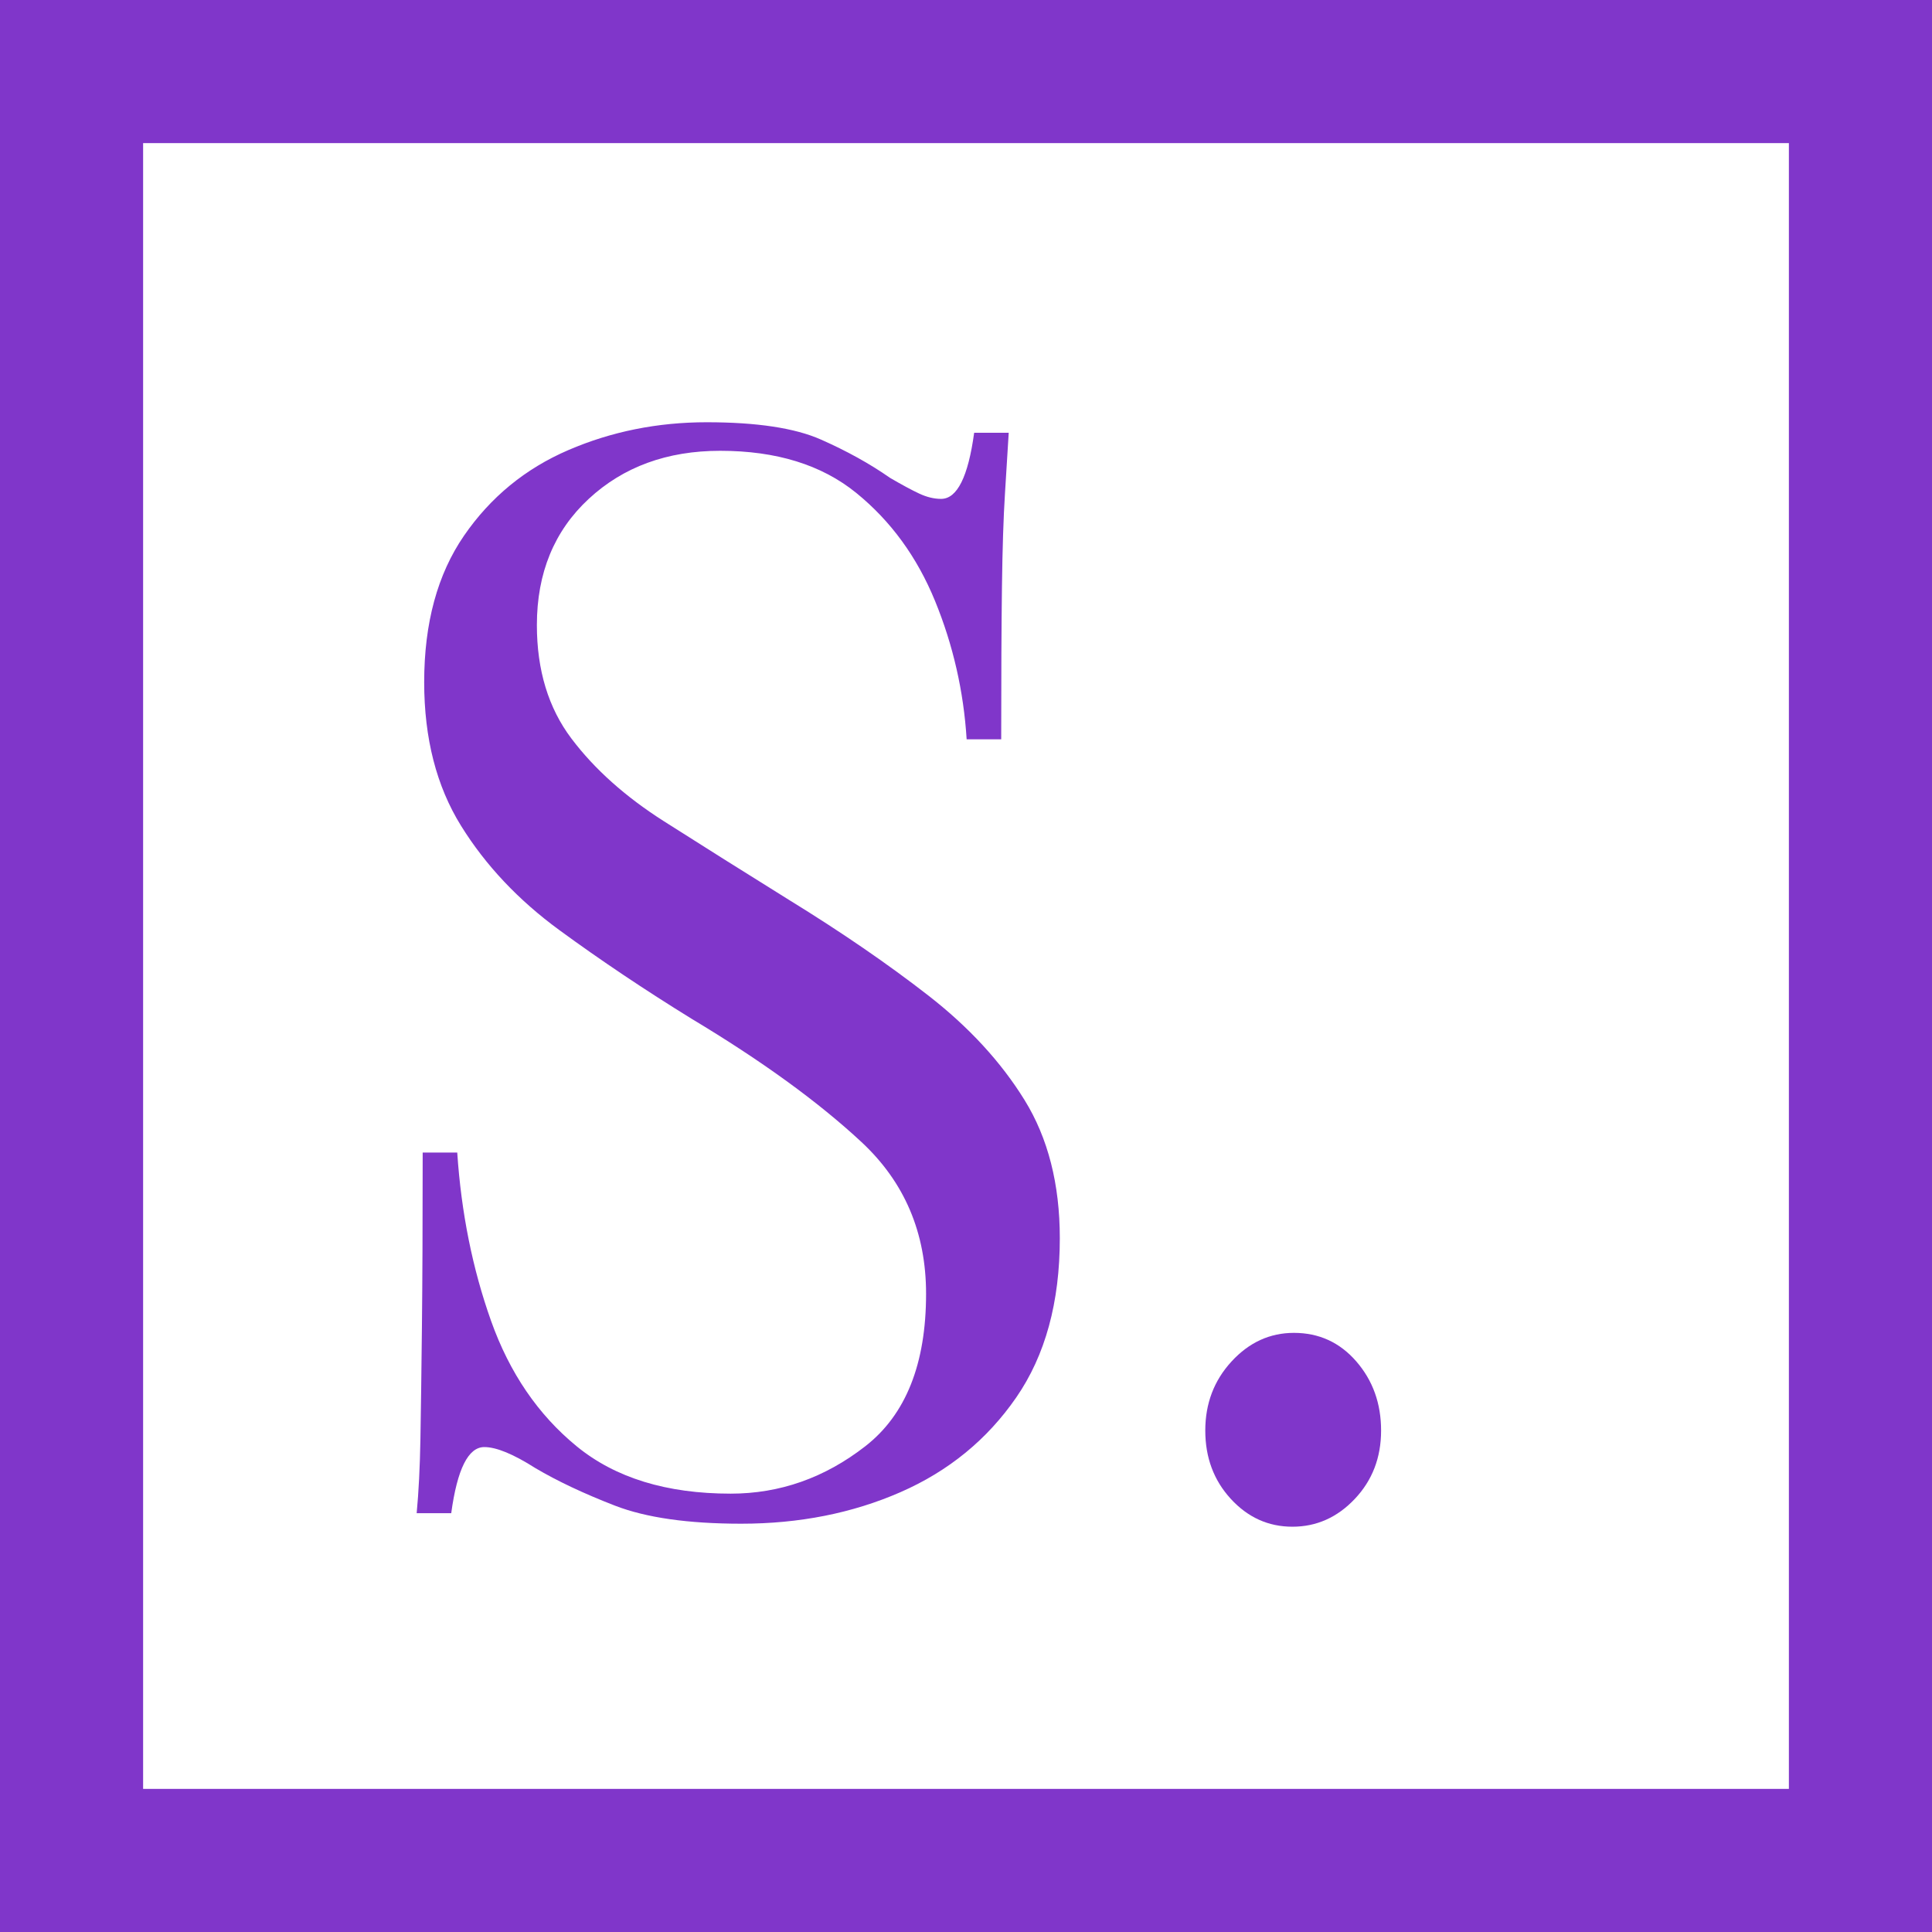
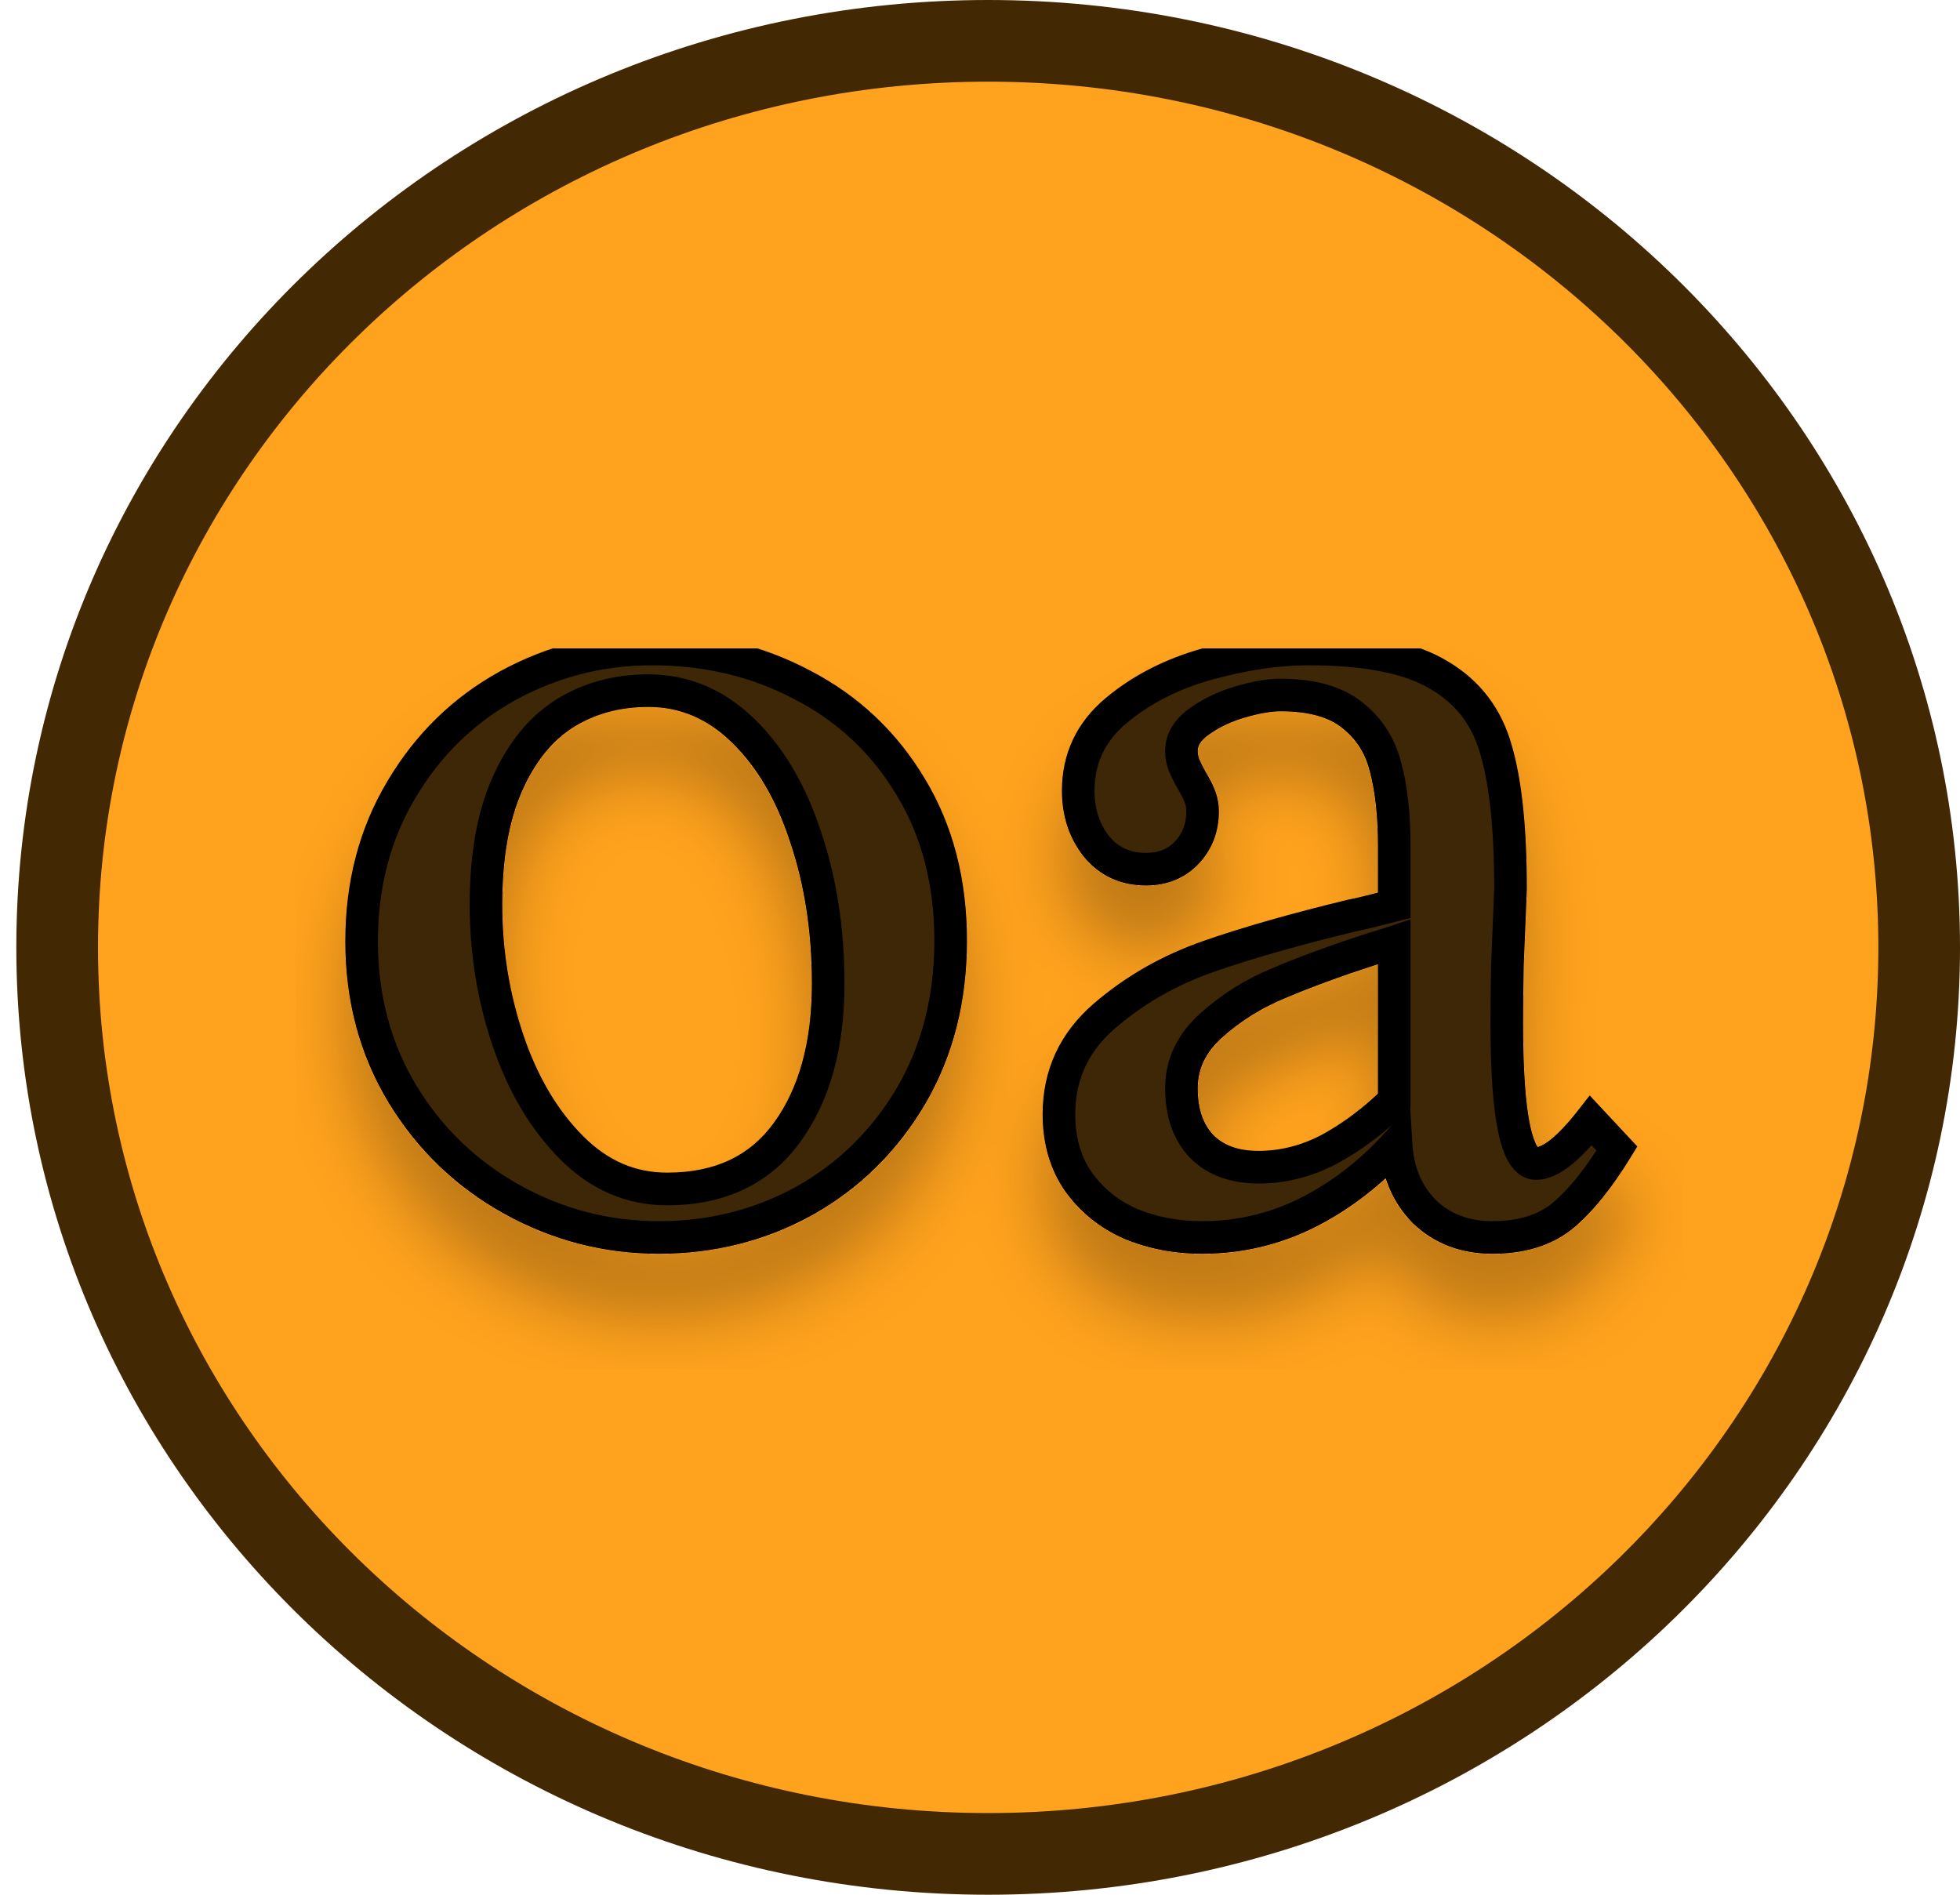
- <svg xmlns="http://www.w3.org/2000/svg" width="54px" height="54px" viewBox="0 0 54 54" version="1.1">
-   <g id="Page-1" stroke="none" stroke-width="1" fill="none" fill-rule="evenodd">
-     <g id="logo-mobile">
-       <rect id="Rectangle-6" stroke="#8036CA" stroke-width="4" fill-rule="nonzero" x="2" y="2" width="50" height="50" />
-       <path d="M34.402,41.895 C33.926,41.377 33.688,40.74 33.688,39.984 C33.688,39.228 33.933,38.584 34.423,38.052 C34.913,37.52 35.494,37.254 36.166,37.254 C36.866,37.254 37.447,37.52 37.909,38.052 C38.371,38.584 38.602,39.228 38.602,39.984 C38.602,40.74 38.357,41.377 37.867,41.895 C37.377,42.413 36.796,42.672 36.124,42.672 C35.452,42.672 34.878,42.413 34.402,41.895 Z" id="." fill="#8036CA" />
-       <path d="M20.718,42.588 C22.342,42.588 23.826,42.294 25.17,41.706 C26.514,41.118 27.592,40.236 28.404,39.06 C29.216,37.884 29.622,36.4 29.622,34.608 C29.622,33.096 29.293,31.808 28.635,30.744 C27.977,29.68 27.081,28.707 25.947,27.825 C24.813,26.943 23.518,26.054 22.062,25.158 C20.802,24.374 19.633,23.639 18.555,22.953 C17.477,22.267 16.616,21.497 15.972,20.643 C15.328,19.789 15.006,18.732 15.006,17.472 C15.006,16.016 15.489,14.84 16.455,13.944 C17.421,13.048 18.646,12.6 20.13,12.6 C21.698,12.6 22.965,12.992 23.931,13.776 C24.897,14.56 25.632,15.568 26.136,16.8 C26.64,18.032 26.934,19.32 27.018,20.664 L27.018,20.664 L27.984,20.664 C27.984,18.9 27.991,17.479 28.005,16.401 C28.019,15.323 28.047,14.455 28.089,13.797 C28.131,13.139 28.166,12.572 28.194,12.096 L28.194,12.096 L27.228,12.096 C27.06,13.328 26.752,13.944 26.304,13.944 C26.108,13.944 25.905,13.895 25.695,13.797 C25.485,13.699 25.212,13.552 24.876,13.356 C24.316,12.964 23.672,12.607 22.944,12.285 C22.216,11.963 21.152,11.802 19.752,11.802 C18.38,11.802 17.092,12.061 15.888,12.579 C14.684,13.097 13.711,13.895 12.969,14.973 C12.227,16.051 11.856,17.416 11.856,19.068 C11.856,20.636 12.199,21.973 12.885,23.079 C13.571,24.185 14.488,25.158 15.636,25.998 C16.784,26.838 18.016,27.664 19.332,28.476 C21.292,29.652 22.874,30.8 24.078,31.92 C25.282,33.04 25.884,34.454 25.884,36.162 C25.884,38.122 25.317,39.543 24.183,40.425 C23.049,41.307 21.796,41.748 20.424,41.748 C18.632,41.748 17.197,41.307 16.119,40.425 C15.041,39.543 14.243,38.374 13.725,36.918 C13.207,35.462 12.892,33.894 12.78,32.214 L12.78,32.214 L11.814,32.214 C11.814,34.174 11.807,35.798 11.793,37.086 C11.779,38.374 11.765,39.417 11.751,40.215 C11.737,41.013 11.702,41.706 11.646,42.294 L11.646,42.294 L12.612,42.294 C12.78,41.062 13.088,40.446 13.536,40.446 C13.872,40.446 14.348,40.642 14.964,41.034 C15.58,41.398 16.322,41.748 17.19,42.084 C18.058,42.42 19.234,42.588 20.718,42.588 Z" id="S" fill="#8036CA" fill-rule="nonzero" />
-     </g>
+ <svg xmlns="http://www.w3.org/2000/svg" width="120" height="116" viewBox="0 0 120 116" fill="none">
+   <path d="M117.5 58C117.5 88.592 92.041 113.5 60.5 113.5C28.959 113.5 3.5 88.592 3.5 58C3.5 27.408 28.959 2.5 60.5 2.5C92.041 2.5 117.5 27.408 117.5 58Z" fill="#FFA21D" stroke="#422803" stroke-width="5" />
+   <g filter="url(#filter0_d_1_7)">
+     <path d="M39.924 39.732C43.301 39.732 46.373 40.469 49.141 41.941C51.934 43.389 54.143 45.471 55.768 48.188C57.393 50.879 58.205 54.015 58.205 57.595C58.205 61.175 57.393 64.349 55.768 67.116C54.143 69.858 51.972 71.991 49.255 73.515C46.538 75.013 43.567 75.762 40.343 75.762C37.144 75.762 34.148 74.987 31.355 73.439C28.561 71.89 26.327 69.744 24.651 67.002C22.976 64.234 22.138 61.111 22.138 57.633C22.138 54.154 22.95 51.057 24.575 48.34C26.2 45.598 28.371 43.477 31.088 41.98C33.83 40.481 36.775 39.732 39.924 39.732ZM40.838 72.791C44.062 72.791 46.513 71.636 48.188 69.325C49.864 67.015 50.702 63.98 50.702 60.223C50.702 56.973 50.245 53.989 49.331 51.273C48.442 48.53 47.16 46.347 45.484 44.722C43.809 43.097 41.879 42.284 39.695 42.284C37.766 42.284 36.052 42.754 34.554 43.693C33.081 44.633 31.913 46.08 31.05 48.035C30.186 49.99 29.755 52.44 29.755 55.386C29.755 58.28 30.212 61.073 31.126 63.765C32.04 66.431 33.335 68.602 35.011 70.277C36.687 71.953 38.629 72.791 40.838 72.791ZM85.36 51.806C85.36 49.901 85.183 48.289 84.827 46.969C84.497 45.648 83.811 44.582 82.77 43.77C81.755 42.957 80.295 42.551 78.391 42.551C77.731 42.551 76.918 42.69 75.953 42.97C74.988 43.249 74.138 43.655 73.401 44.188C72.69 44.696 72.335 45.293 72.335 45.978C72.335 46.258 72.386 46.537 72.487 46.816C72.589 47.07 72.754 47.4 72.982 47.807C73.211 48.188 73.376 48.518 73.478 48.797C73.579 49.076 73.63 49.368 73.63 49.673C73.63 50.688 73.3 51.539 72.64 52.225C72.005 52.885 71.18 53.215 70.164 53.215C68.894 53.215 67.879 52.745 67.117 51.806C66.381 50.866 66.013 49.736 66.013 48.416C66.013 46.435 66.787 44.798 68.336 43.503C69.885 42.208 71.751 41.256 73.935 40.647C76.144 40.037 78.2 39.732 80.105 39.732C83.685 39.732 86.351 40.266 88.103 41.332C89.88 42.373 91.048 43.909 91.606 45.94C92.19 47.946 92.482 50.765 92.482 54.395L92.406 56.3C92.381 56.858 92.343 57.785 92.292 59.08C92.267 60.375 92.254 61.568 92.254 62.66C92.254 68.373 92.851 71.23 94.044 71.23C94.907 71.23 96.024 70.353 97.395 68.602L98.995 70.315C97.878 72.144 96.773 73.515 95.682 74.429C94.59 75.317 93.155 75.762 91.378 75.762C89.702 75.762 88.318 75.241 87.227 74.2C86.16 73.134 85.576 71.763 85.475 70.087C83.85 71.864 82.022 73.261 79.99 74.276C77.984 75.267 75.852 75.762 73.592 75.762C72.018 75.762 70.558 75.482 69.212 74.924C67.892 74.34 66.825 73.477 66.013 72.334C65.226 71.191 64.832 69.82 64.832 68.221C64.832 65.809 65.759 63.803 67.612 62.203C69.466 60.603 71.599 59.385 74.011 58.547C76.423 57.709 79.368 56.871 82.847 56.033C83.151 55.982 83.989 55.779 85.36 55.424V51.806ZM85.36 57.671C84.98 57.798 84.497 57.95 83.913 58.128C81.73 58.839 79.863 59.524 78.314 60.185C76.766 60.819 75.382 61.683 74.163 62.774C72.944 63.866 72.335 65.148 72.335 66.621C72.335 68.119 72.741 69.3 73.554 70.163C74.392 71.026 75.56 71.458 77.058 71.458C78.556 71.458 80.003 71.09 81.399 70.353C82.796 69.592 84.116 68.602 85.36 67.383V57.671Z" fill="black" fill-opacity="0.76" shape-rendering="crispEdges" />
+     <path d="M49.141 41.941L48.671 42.824L48.681 42.829L49.141 41.941ZM55.768 48.188L54.909 48.701L54.911 48.704L55.768 48.188ZM55.768 67.116L56.628 67.626L56.63 67.623L55.768 67.116ZM49.255 73.515L49.738 74.39L49.744 74.387L49.255 73.515ZM24.651 67.002L23.796 67.52L23.798 67.523L24.651 67.002ZM24.575 48.34L25.433 48.853L25.436 48.85L24.575 48.34ZM31.088 41.98L30.608 41.102L30.605 41.104L31.088 41.98ZM49.331 51.273L48.38 51.581L48.383 51.591L49.331 51.273ZM34.554 43.693L34.022 42.846L34.016 42.85L34.554 43.693ZM31.126 63.765L30.179 64.086L30.18 64.089L31.126 63.765ZM39.924 40.732C43.15 40.732 46.059 41.434 48.671 42.824L49.61 41.059C46.687 39.503 43.452 38.732 39.924 38.732V40.732ZM48.681 42.829C51.307 44.191 53.379 46.142 54.909 48.701L56.626 47.674C54.906 44.799 52.56 42.587 49.601 41.053L48.681 42.829ZM54.911 48.704C56.43 51.219 57.205 54.171 57.205 57.595H59.205C59.205 53.858 58.355 50.539 56.624 47.671L54.911 48.704ZM57.205 57.595C57.205 61.018 56.43 64.013 54.905 66.61L56.63 67.623C58.355 64.684 59.205 61.332 59.205 57.595H57.205ZM54.907 66.606C53.37 69.201 51.325 71.207 48.766 72.642L49.744 74.387C52.618 72.775 54.915 70.516 56.628 67.626L54.907 66.606ZM48.772 72.639C46.209 74.052 43.405 74.762 40.343 74.762V76.762C43.729 76.762 46.867 75.973 49.738 74.39L48.772 72.639ZM40.343 74.762C37.313 74.762 34.484 74.03 31.84 72.564L30.869 74.313C33.811 75.944 36.974 76.762 40.343 76.762V74.762ZM31.84 72.564C29.199 71.1 27.091 69.076 25.505 66.481L23.798 67.523C25.563 70.412 27.924 72.68 30.869 74.313L31.84 72.564ZM25.507 66.484C23.933 63.884 23.138 60.943 23.138 57.633H21.138C21.138 61.28 22.018 64.584 23.796 67.52L25.507 66.484ZM23.138 57.633C23.138 54.317 23.91 51.4 25.433 48.853L23.717 47.827C21.99 50.714 21.138 53.992 21.138 57.633H23.138ZM25.436 48.85C26.972 46.257 29.015 44.265 31.571 42.855L30.605 41.104C27.728 42.69 25.428 44.939 23.715 47.83L25.436 48.85ZM31.567 42.857C34.161 41.44 36.942 40.732 39.924 40.732V38.732C36.609 38.732 33.499 39.523 30.608 41.102L31.567 42.857ZM40.838 73.791C44.335 73.791 47.108 72.519 48.998 69.912L47.379 68.738C45.918 70.753 43.79 71.791 40.838 71.791V73.791ZM48.998 69.912C50.831 67.384 51.702 64.125 51.702 60.223H49.702C49.702 63.836 48.897 66.645 47.379 68.738L48.998 69.912ZM51.702 60.223C51.702 56.879 51.232 53.786 50.279 50.954L48.383 51.591C49.258 54.193 49.702 57.067 49.702 60.223H51.702ZM50.282 50.964C49.355 48.103 47.998 45.766 46.181 44.004L44.788 45.44C46.322 46.927 47.53 48.958 48.38 51.581L50.282 50.964ZM46.181 44.004C44.332 42.212 42.158 41.284 39.695 41.284V43.284C41.6 43.284 43.285 43.982 44.788 45.44L46.181 44.004ZM39.695 41.284C37.596 41.284 35.694 41.798 34.022 42.846L35.085 44.541C36.409 43.71 37.936 43.284 39.695 43.284V41.284ZM34.016 42.85C32.343 43.917 31.06 45.536 30.135 47.631L31.965 48.439C32.766 46.624 33.819 45.348 35.092 44.536L34.016 42.85ZM30.135 47.631C29.199 49.752 28.755 52.351 28.755 55.386H30.755C30.755 52.53 31.174 50.228 31.965 48.439L30.135 47.631ZM28.755 55.386C28.755 58.388 29.229 61.289 30.179 64.086L32.073 63.443C31.195 60.857 30.755 58.173 30.755 55.386H28.755ZM30.18 64.089C31.134 66.872 32.502 69.182 34.304 70.984L35.718 69.57C34.168 68.021 32.946 65.989 32.072 63.44L30.18 64.089ZM34.304 70.984C36.152 72.833 38.343 73.791 40.838 73.791V71.791C38.915 71.791 37.221 71.074 35.718 69.57L34.304 70.984ZM84.827 46.969L83.857 47.211L83.859 47.22L83.862 47.229L84.827 46.969ZM82.77 43.77L82.146 44.55L82.155 44.558L82.77 43.77ZM73.401 44.188L73.983 45.002L73.988 44.998L73.401 44.188ZM72.487 46.816L71.547 47.158L71.553 47.173L71.559 47.188L72.487 46.816ZM72.982 47.807L72.111 48.297L72.118 48.309L72.125 48.321L72.982 47.807ZM72.64 52.225L71.919 51.531L71.919 51.532L72.64 52.225ZM67.117 51.806L66.33 52.422L66.335 52.429L66.34 52.435L67.117 51.806ZM73.935 40.647L73.669 39.682L73.666 39.683L73.935 40.647ZM88.103 41.332L87.583 42.186L87.59 42.191L87.597 42.195L88.103 41.332ZM91.606 45.94L90.642 46.206L90.644 46.213L90.646 46.22L91.606 45.94ZM92.482 54.395L93.482 54.435L93.482 54.416V54.395H92.482ZM92.406 56.3L93.405 56.345L93.406 56.34L92.406 56.3ZM92.292 59.08L91.293 59.041L91.292 59.051L91.292 59.06L92.292 59.08ZM97.395 68.602L98.127 67.919L97.329 67.064L96.608 67.985L97.395 68.602ZM98.995 70.315L99.848 70.837L100.245 70.189L99.726 69.633L98.995 70.315ZM95.682 74.429L96.313 75.204L96.324 75.195L95.682 74.429ZM87.227 74.2L86.519 74.907L86.528 74.916L86.537 74.924L87.227 74.2ZM85.475 70.087L86.473 70.026L86.33 67.669L84.737 69.412L85.475 70.087ZM79.99 74.276L80.433 75.173L80.437 75.171L79.99 74.276ZM69.212 74.924L68.807 75.838L68.818 75.843L68.829 75.847L69.212 74.924ZM66.013 72.334L65.189 72.901L65.193 72.907L65.198 72.913L66.013 72.334ZM82.847 56.033L82.682 55.047L82.647 55.053L82.612 55.061L82.847 56.033ZM85.36 55.424L85.611 56.392L86.36 56.198V55.424H85.36ZM85.36 57.671H86.36V56.283L85.044 56.722L85.36 57.671ZM83.913 58.128L83.622 57.171L83.613 57.174L83.603 57.177L83.913 58.128ZM78.314 60.185L78.694 61.11L78.707 61.105L78.314 60.185ZM73.554 70.163L72.826 70.849L72.831 70.854L72.836 70.86L73.554 70.163ZM81.399 70.353L81.866 71.238L81.878 71.231L81.399 70.353ZM85.36 67.383L86.06 68.097L86.36 67.803V67.383H85.36ZM86.36 51.806C86.36 49.845 86.178 48.14 85.793 46.709L83.862 47.229C84.187 48.438 84.36 49.958 84.36 51.806H86.36ZM85.797 46.726C85.415 45.197 84.608 43.935 83.386 42.981L82.155 44.558C83.015 45.229 83.579 46.1 83.857 47.211L85.797 46.726ZM83.395 42.989C82.136 41.982 80.42 41.551 78.391 41.551V43.551C80.17 43.551 81.373 43.932 82.146 44.55L83.395 42.989ZM78.391 41.551C77.601 41.551 76.688 41.716 75.675 42.009L76.231 43.93C77.147 43.665 77.86 43.551 78.391 43.551V41.551ZM75.675 42.009C74.611 42.317 73.654 42.771 72.815 43.379L73.988 44.998C74.622 44.539 75.365 44.181 76.231 43.93L75.675 42.009ZM72.82 43.375C71.927 44.013 71.335 44.883 71.335 45.978H73.335C73.335 45.703 73.454 45.38 73.983 45.002L72.82 43.375ZM71.335 45.978C71.335 46.382 71.409 46.776 71.547 47.158L73.427 46.475C73.363 46.298 73.335 46.134 73.335 45.978H71.335ZM71.559 47.188C71.684 47.501 71.874 47.875 72.111 48.297L73.854 47.316C73.634 46.926 73.494 46.639 73.416 46.445L71.559 47.188ZM72.125 48.321C72.335 48.671 72.466 48.941 72.538 49.139L74.417 48.455C74.286 48.094 74.087 47.704 73.84 47.292L72.125 48.321ZM72.538 49.139C72.599 49.306 72.63 49.482 72.63 49.673H74.63C74.63 49.255 74.56 48.847 74.417 48.455L72.538 49.139ZM72.63 49.673C72.63 50.449 72.387 51.045 71.919 51.531L73.36 52.918C74.212 52.033 74.63 50.928 74.63 49.673H72.63ZM71.919 51.532C71.494 51.973 70.94 52.215 70.164 52.215V54.215C71.419 54.215 72.516 53.796 73.361 52.918L71.919 51.532ZM70.164 52.215C69.179 52.215 68.455 51.868 67.894 51.176L66.34 52.435C67.303 53.622 68.61 54.215 70.164 54.215V52.215ZM67.904 51.189C67.321 50.444 67.013 49.538 67.013 48.416H65.013C65.013 49.935 65.441 51.288 66.33 52.422L67.904 51.189ZM67.013 48.416C67.013 46.738 67.651 45.379 68.977 44.27L67.695 42.736C65.924 44.216 65.013 46.133 65.013 48.416H67.013ZM68.977 44.27C70.405 43.077 72.14 42.186 74.203 41.61L73.666 39.683C71.362 40.326 69.365 41.339 67.695 42.736L68.977 44.27ZM74.201 41.611C76.34 41.02 78.306 40.732 80.105 40.732V38.732C78.094 38.732 75.947 39.054 73.669 39.682L74.201 41.611ZM80.105 40.732C83.621 40.732 86.065 41.262 87.583 42.186L88.623 40.478C86.636 39.269 83.749 38.732 80.105 38.732V40.732ZM87.597 42.195C89.144 43.101 90.151 44.419 90.642 46.206L92.571 45.675C91.945 43.399 90.616 41.645 88.608 40.469L87.597 42.195ZM90.646 46.22C91.191 48.092 91.482 50.8 91.482 54.395H93.482C93.482 50.729 93.189 47.801 92.567 45.661L90.646 46.22ZM91.483 54.355L91.407 56.26L93.406 56.34L93.482 54.435L91.483 54.355ZM91.407 56.254C91.382 56.816 91.344 57.746 91.293 59.041L93.291 59.119C93.342 57.824 93.38 56.9 93.405 56.345L91.407 56.254ZM91.292 59.06C91.267 60.361 91.254 61.561 91.254 62.66H93.254C93.254 61.576 93.266 60.389 93.292 59.1L91.292 59.06ZM91.254 62.66C91.254 65.533 91.403 67.759 91.722 69.292C91.881 70.05 92.097 70.72 92.413 71.225C92.737 71.742 93.27 72.23 94.044 72.23V70.23C94.221 70.23 94.232 70.36 94.108 70.163C93.977 69.954 93.82 69.553 93.68 68.883C93.404 67.558 93.254 65.5 93.254 62.66H91.254ZM94.044 72.23C94.803 72.23 95.516 71.854 96.146 71.359C96.794 70.852 97.472 70.126 98.183 69.218L96.608 67.985C95.948 68.829 95.382 69.417 94.912 69.786C94.425 70.167 94.148 70.23 94.044 70.23V72.23ZM96.665 69.284L98.264 70.998L99.726 69.633L98.127 67.919L96.665 69.284ZM98.142 69.794C97.056 71.571 96.017 72.843 95.04 73.662L96.324 75.195C97.529 74.186 98.7 72.716 99.848 70.837L98.142 69.794ZM95.05 73.653C94.18 74.362 92.987 74.762 91.378 74.762V76.762C93.323 76.762 95 76.273 96.313 75.204L95.05 73.653ZM91.378 74.762C89.928 74.762 88.801 74.32 87.917 73.477L86.537 74.924C87.835 76.163 89.476 76.762 91.378 76.762V74.762ZM87.934 73.493C87.06 72.619 86.561 71.488 86.473 70.026L84.476 70.147C84.591 72.037 85.26 73.648 86.519 74.907L87.934 73.493ZM84.737 69.412C83.189 71.105 81.458 72.424 79.543 73.382L80.437 75.171C82.585 74.097 84.51 72.624 86.213 70.762L84.737 69.412ZM79.548 73.38C77.681 74.301 75.7 74.762 73.592 74.762V76.762C76.004 76.762 78.288 76.232 80.433 75.173L79.548 73.38ZM73.592 74.762C72.138 74.762 70.81 74.504 69.595 74L68.829 75.847C70.305 76.46 71.897 76.762 73.592 76.762V74.762ZM69.616 74.009C68.455 73.496 67.533 72.746 66.828 71.754L65.198 72.913C66.118 74.207 67.328 75.184 68.807 75.838L69.616 74.009ZM66.836 71.767C66.181 70.816 65.832 69.65 65.832 68.221H63.832C63.832 69.991 64.27 71.567 65.189 72.901L66.836 71.767ZM65.832 68.221C65.832 66.104 66.628 64.373 68.266 62.96L66.959 61.446C64.889 63.232 63.832 65.513 63.832 68.221H65.832ZM68.266 62.96C70.019 61.447 72.041 60.29 74.339 59.492L73.683 57.602C71.156 58.48 68.912 59.76 66.959 61.446L68.266 62.96ZM74.339 59.492C76.711 58.668 79.623 57.838 83.081 57.005L82.612 55.061C79.114 55.904 76.135 56.75 73.683 57.602L74.339 59.492ZM83.011 57.02C83.37 56.96 84.26 56.742 85.611 56.392L85.109 54.456C83.718 54.816 82.932 55.005 82.682 55.047L83.011 57.02ZM86.36 55.424V51.806H84.36V55.424H86.36ZM85.044 56.722C84.675 56.845 84.201 56.995 83.622 57.171L84.204 59.085C84.793 58.906 85.284 58.75 85.677 58.62L85.044 56.722ZM83.603 57.177C81.401 57.894 79.506 58.59 77.922 59.265L78.707 61.105C80.221 60.459 82.058 59.784 84.223 59.079L83.603 57.177ZM77.935 59.259C76.283 59.936 74.802 60.86 73.496 62.03L74.83 63.519C75.962 62.505 77.248 61.702 78.694 61.11L77.935 59.259ZM73.496 62.03C72.092 63.288 71.335 64.831 71.335 66.621H73.335C73.335 65.466 73.797 64.445 74.83 63.519L73.496 62.03ZM71.335 66.621C71.335 68.304 71.796 69.754 72.826 70.849L74.282 69.478C73.687 68.845 73.335 67.934 73.335 66.621H71.335ZM72.836 70.86C73.906 71.962 75.36 72.458 77.058 72.458V70.458C75.76 70.458 74.877 70.091 74.271 69.467L72.836 70.86ZM77.058 72.458C78.727 72.458 80.334 72.046 81.866 71.238L80.933 69.469C79.672 70.134 78.384 70.458 77.058 70.458V72.458ZM81.878 71.231C83.363 70.422 84.756 69.374 86.06 68.097L84.661 66.668C83.476 67.829 82.229 68.762 80.921 69.476L81.878 71.231ZM86.36 67.383V57.671H84.36V67.383H86.36Z" fill="black" />
  </g>
+   <defs>
+     <filter id="filter0_d_1_7" x="18.138" y="39.732" width="84.857" height="44.029" filterUnits="userSpaceOnUse" color-interpolation-filters="sRGB">
+       <feFlood flood-opacity="0" result="BackgroundImageFix" />
+       <feColorMatrix in="SourceAlpha" type="matrix" values="0 0 0 0 0 0 0 0 0 0 0 0 0 0 0 0 0 0 127 0" result="hardAlpha" />
+       <feOffset dy="4" />
+       <feGaussianBlur stdDeviation="2" />
+       <feComposite in2="hardAlpha" operator="out" />
+       <feColorMatrix type="matrix" values="0 0 0 0 0 0 0 0 0 0 0 0 0 0 0 0 0 0 0.25 0" />
+       <feBlend mode="normal" in2="BackgroundImageFix" result="effect1_dropShadow_1_7" />
+       <feBlend mode="normal" in="SourceGraphic" in2="effect1_dropShadow_1_7" result="shape" />
+     </filter>
+   </defs>
</svg>
